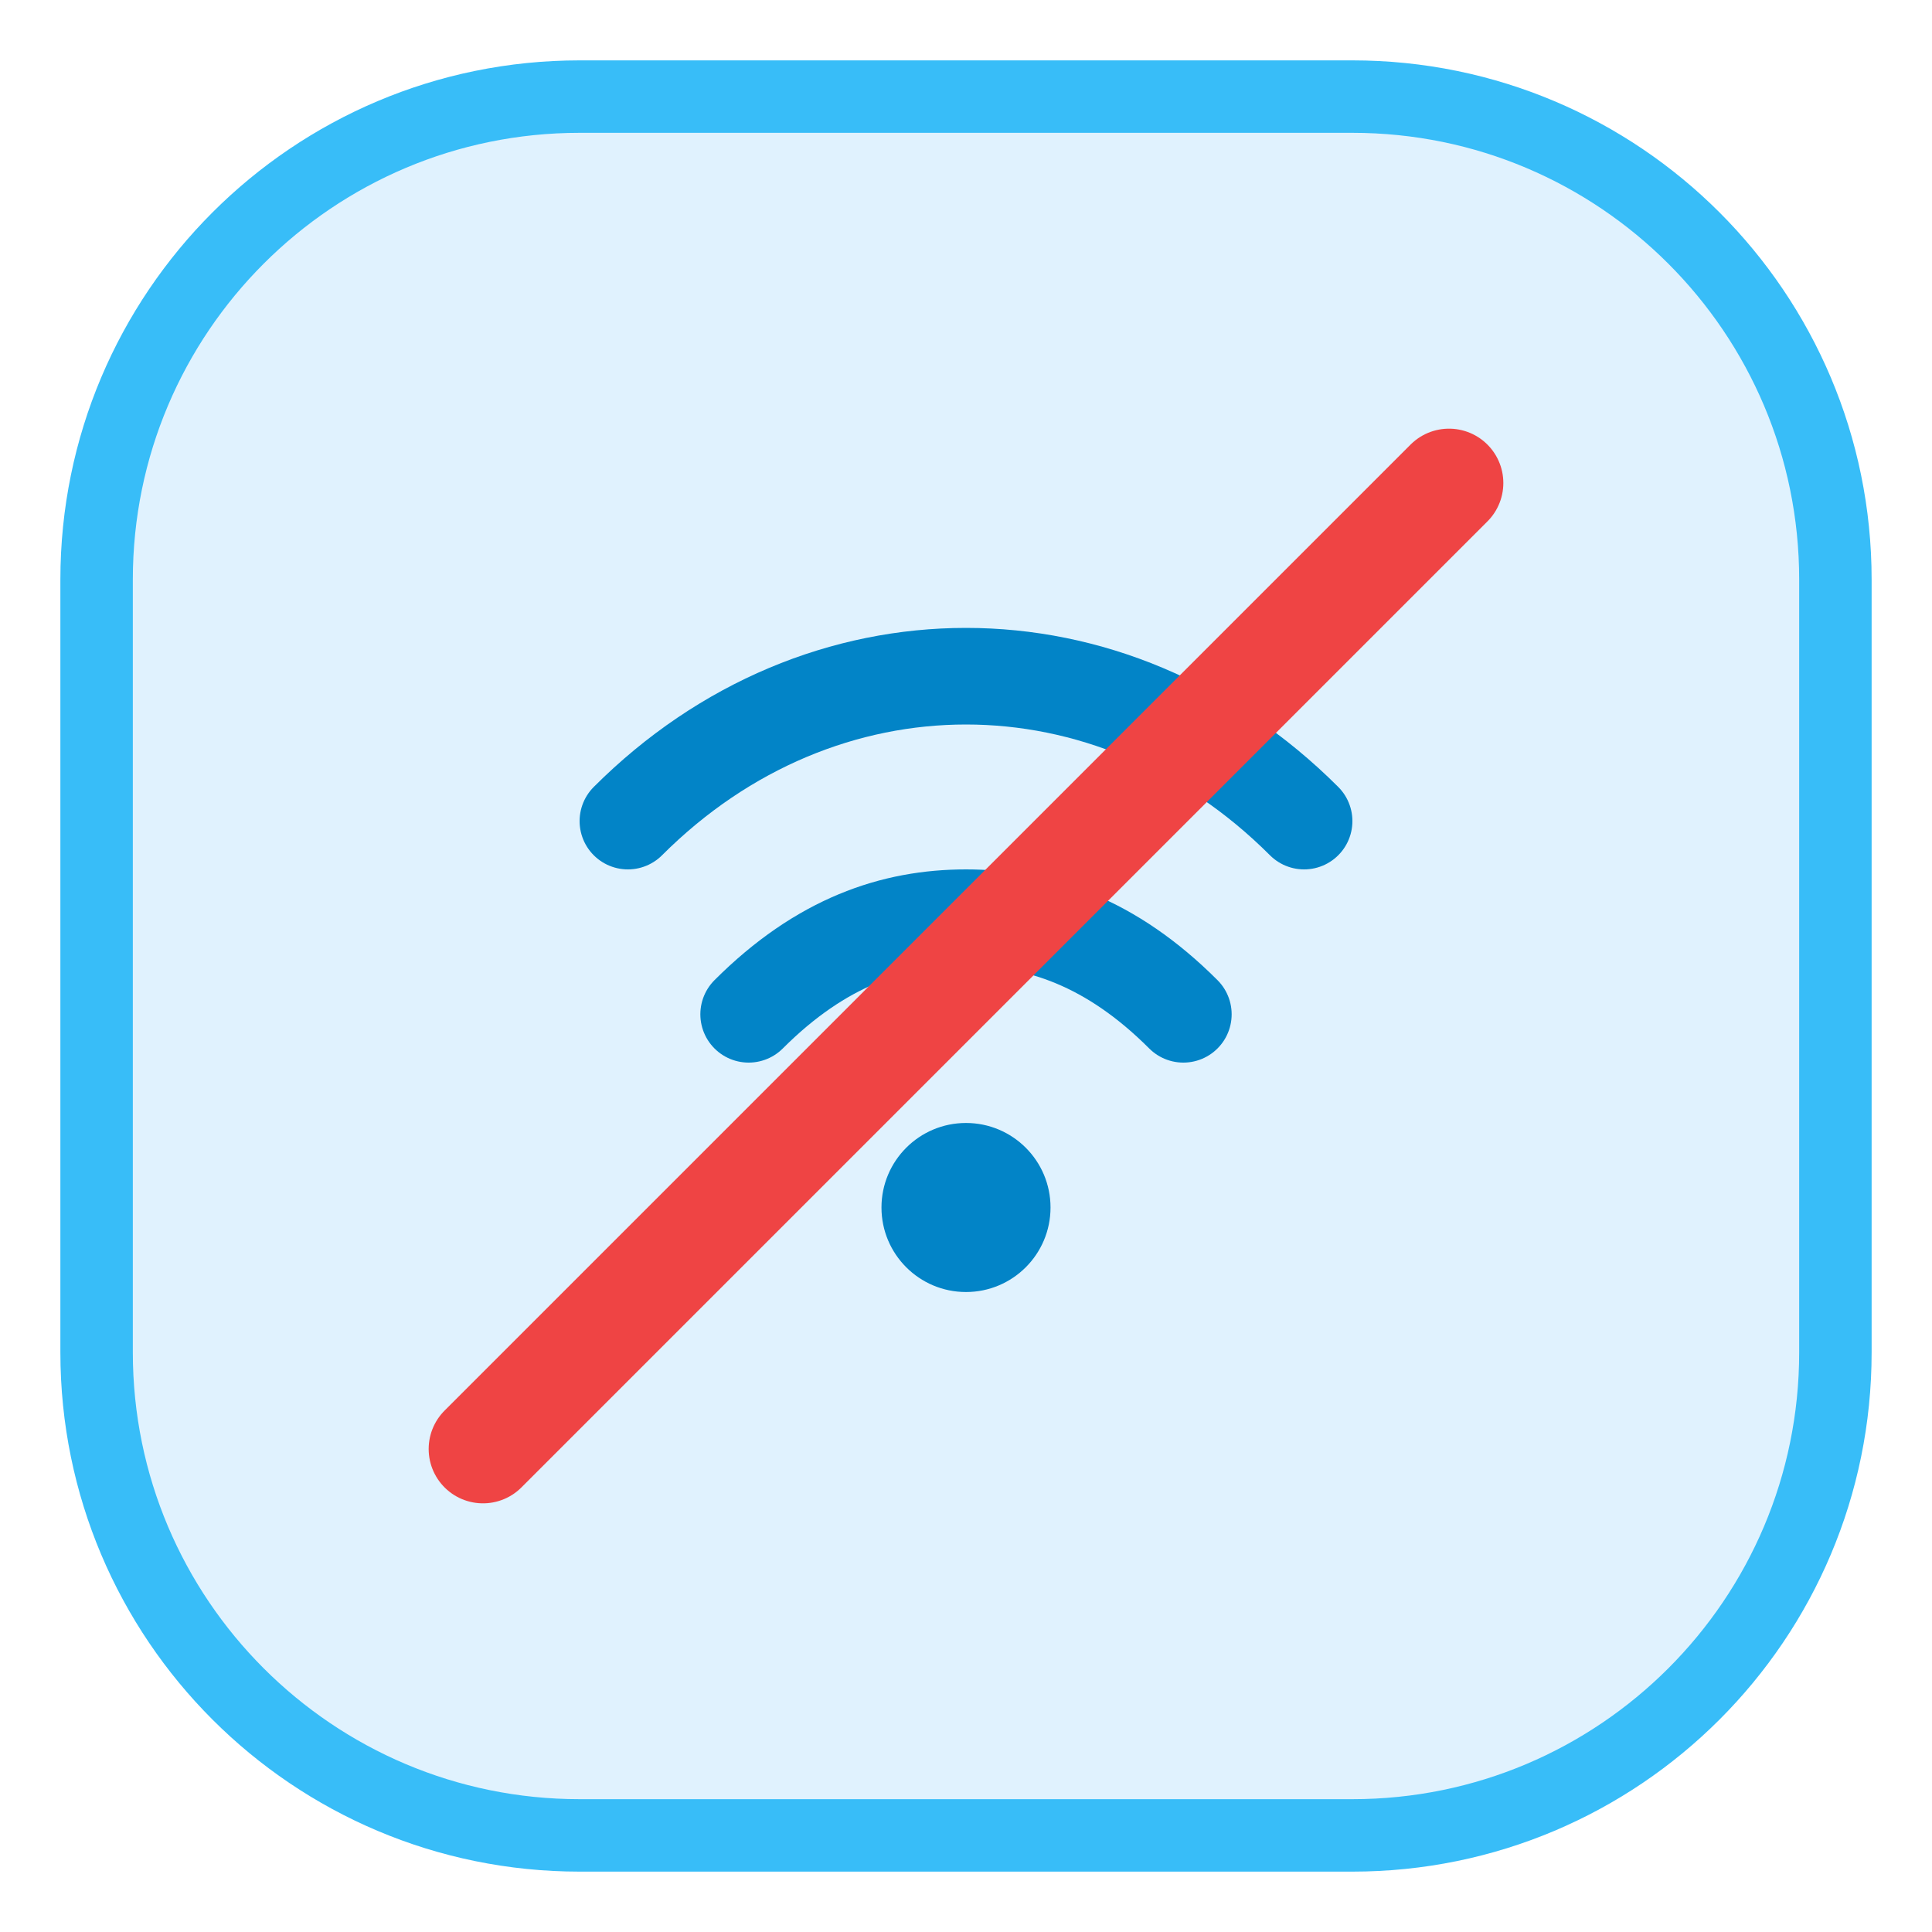
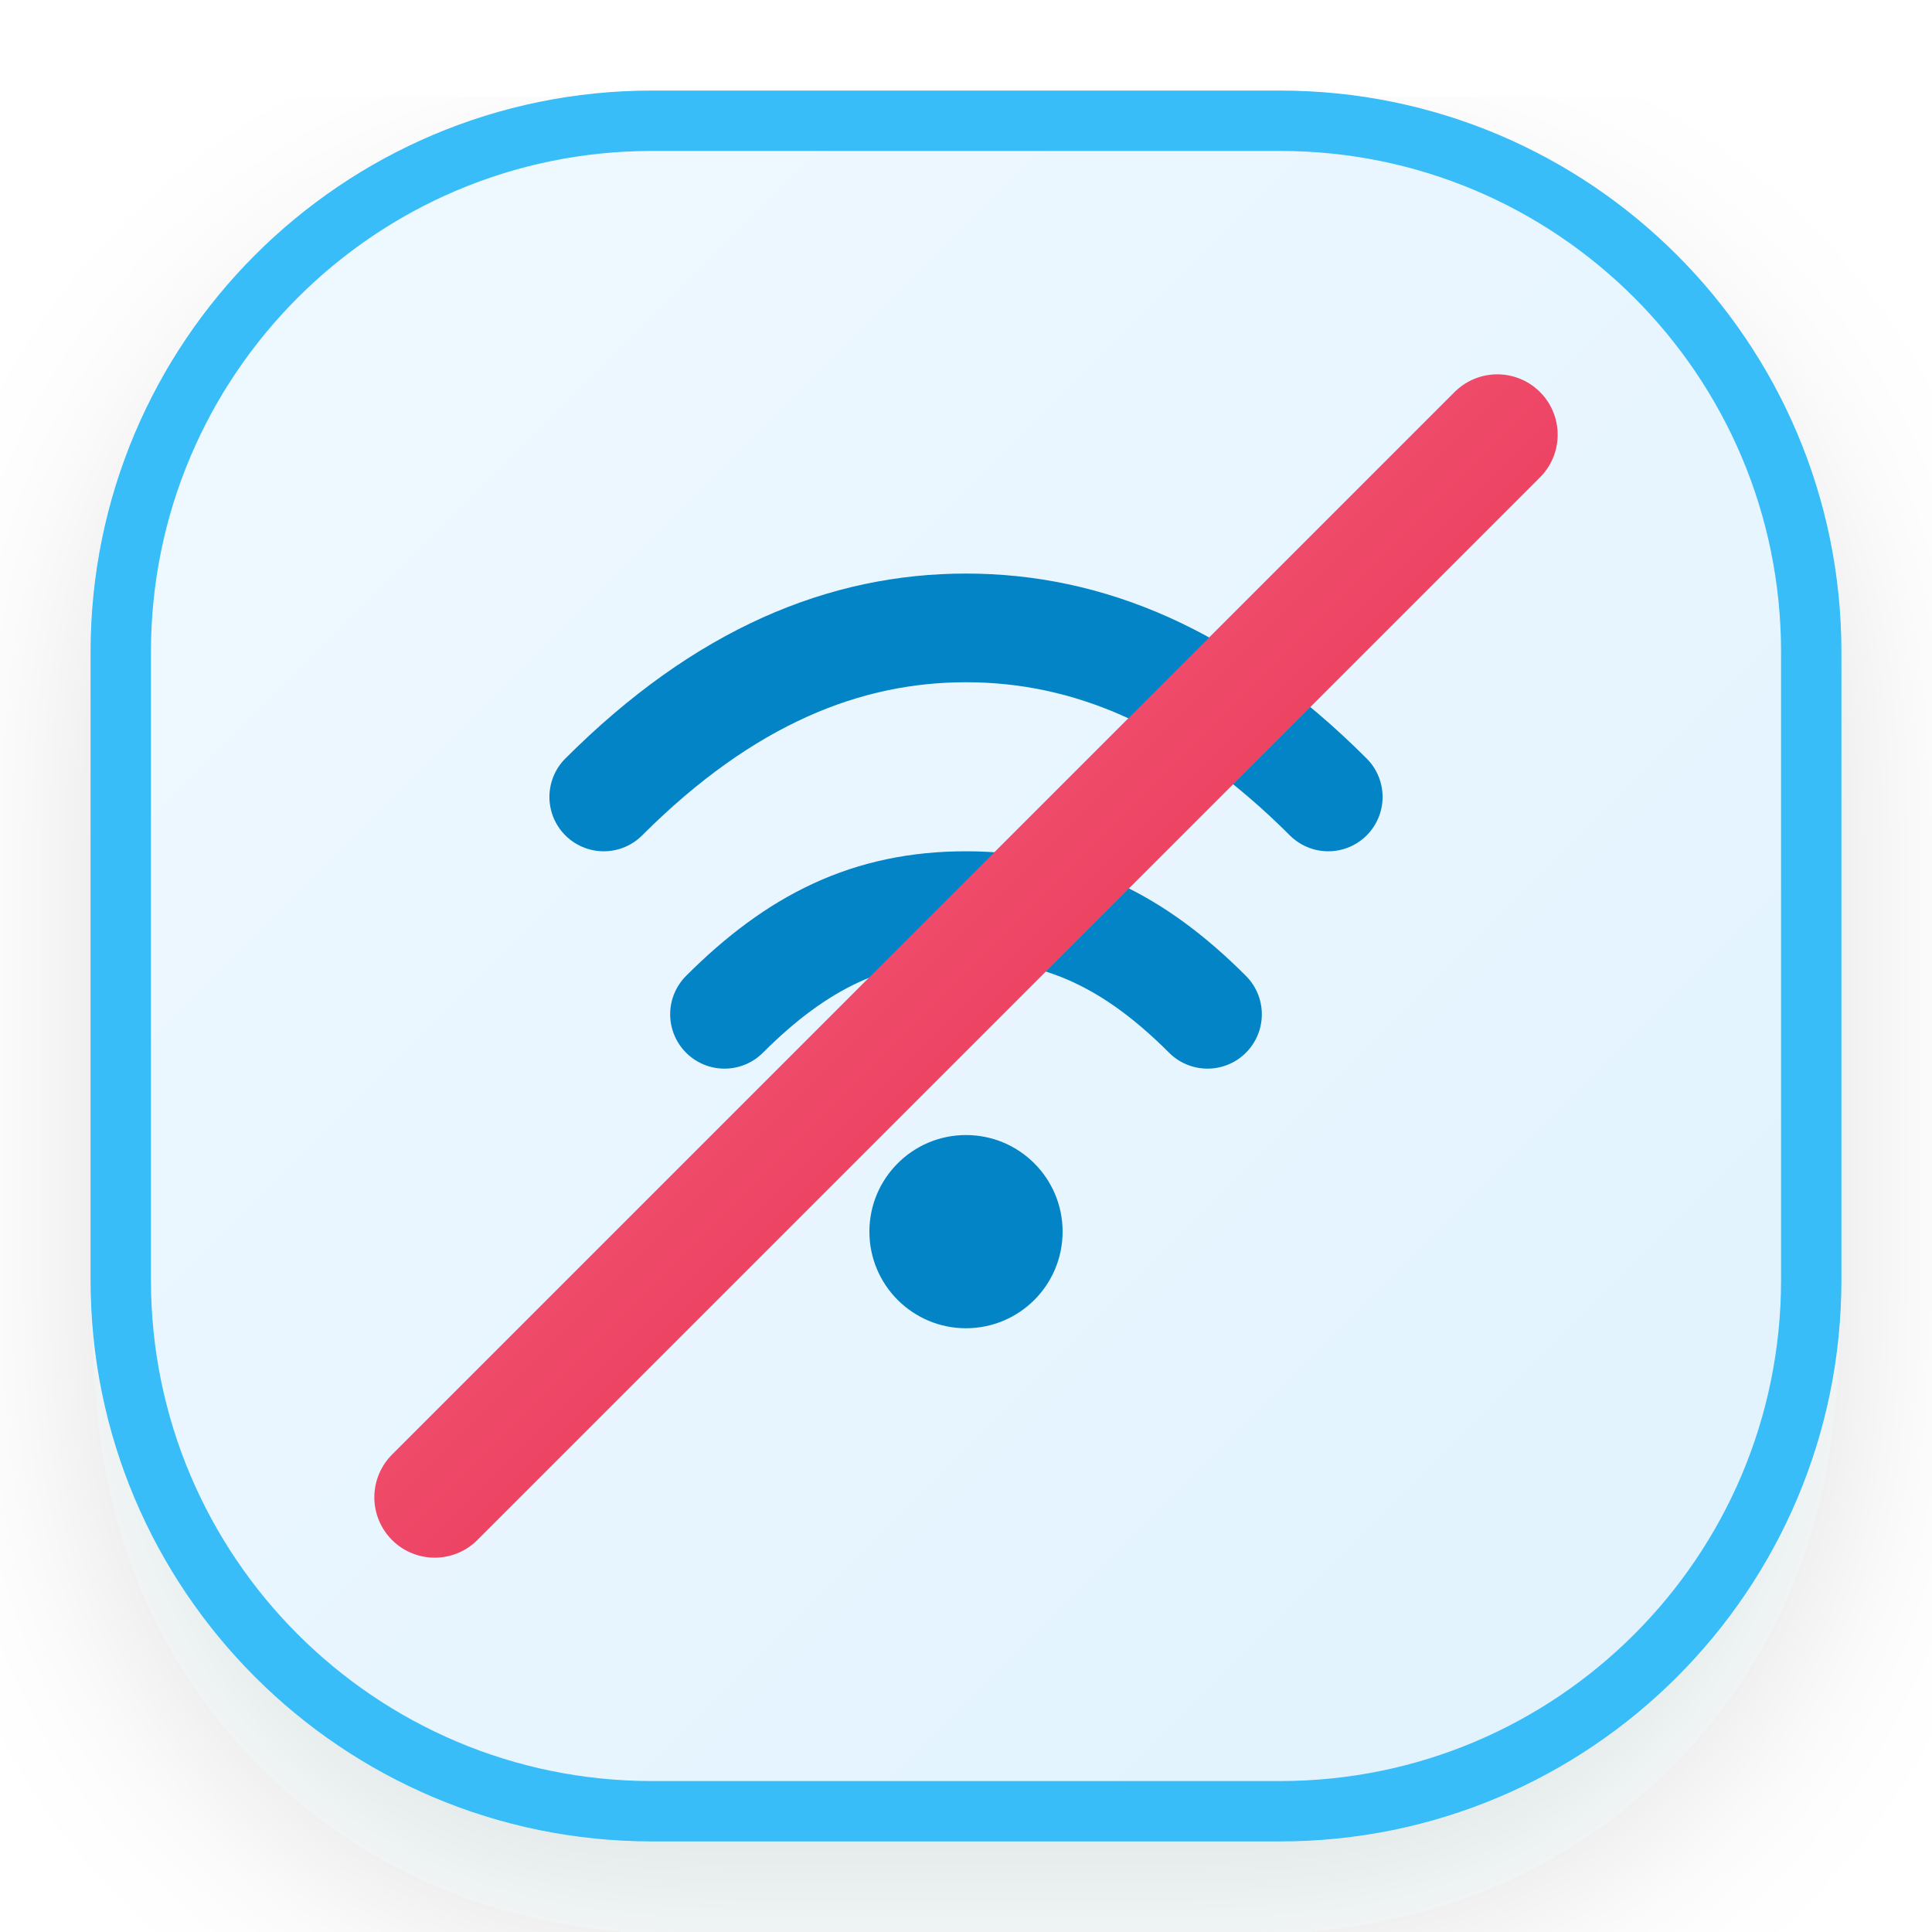
<svg xmlns="http://www.w3.org/2000/svg" viewBox="0 0 80 80" width="80" height="80">
-   <rect x="4" y="4" width="72" height="72" rx="20" fill="#E0F2FE" stroke="#38BDF8" stroke-width="3" />
-   <path d="M26,34 C30,30 35,28 40,28 C45,28 50,30 54,34" fill="none" stroke="#0284C7" stroke-width="4" stroke-linecap="round" />
-   <path d="M31,42 C34,39 37,38 40,38 C43,38 46,39 49,42" fill="none" stroke="#0284C7" stroke-width="4" stroke-linecap="round" />
-   <circle cx="40" cy="50" r="3.5" fill="#0284C7" />
-   <line x1="20" y1="60" x2="60" y2="20" stroke="#EF4444" stroke-width="4.5" stroke-linecap="round" />
+   <defs>
+     <filter id="offlineShadow" x="-20%" y="-20%" width="140%" height="140%">
+       <feDropShadow dx="0" dy="4" stdDeviation="4" flood-color="#243B33" flood-opacity="0.12" />
+     </filter>
+     <linearGradient id="offBg" x1="0%" y1="0%" x2="100%" y2="100%">
+       <stop offset="0%" stop-color="#F0F9FF" />
+       <stop offset="100%" stop-color="#E0F2FE" />
+     </linearGradient>
+     <linearGradient id="slashGrad" x1="0%" y1="0%" x2="100%" y2="100%">
+       <stop offset="0%" stop-color="#FB7185" />
+       <stop offset="100%" stop-color="#E11D48" />
+     </linearGradient>
+   </defs>
+   <rect x="5" y="5" width="70" height="70" rx="22" fill="url(#offBg)" stroke="#38BDF8" stroke-width="2.5" filter="url(#offlineShadow)" />
+   <path d="M25,33 C30,28 35,26 40,26 C45,26 50,28 55,33" fill="none" stroke="#0284C7" stroke-width="4.5" stroke-linecap="round" />
+   <path d="M30,42 C33,39 36,37.5 40,37.5 C44,37.5 47,39 50,42" fill="none" stroke="#0284C7" stroke-width="4.5" stroke-linecap="round" />
+   <circle cx="40" cy="51" r="4" fill="#0284C7" />
+   <line x1="18" y1="62" x2="62" y2="18" stroke="url(#slashGrad)" stroke-width="5" stroke-linecap="round" />
</svg>
